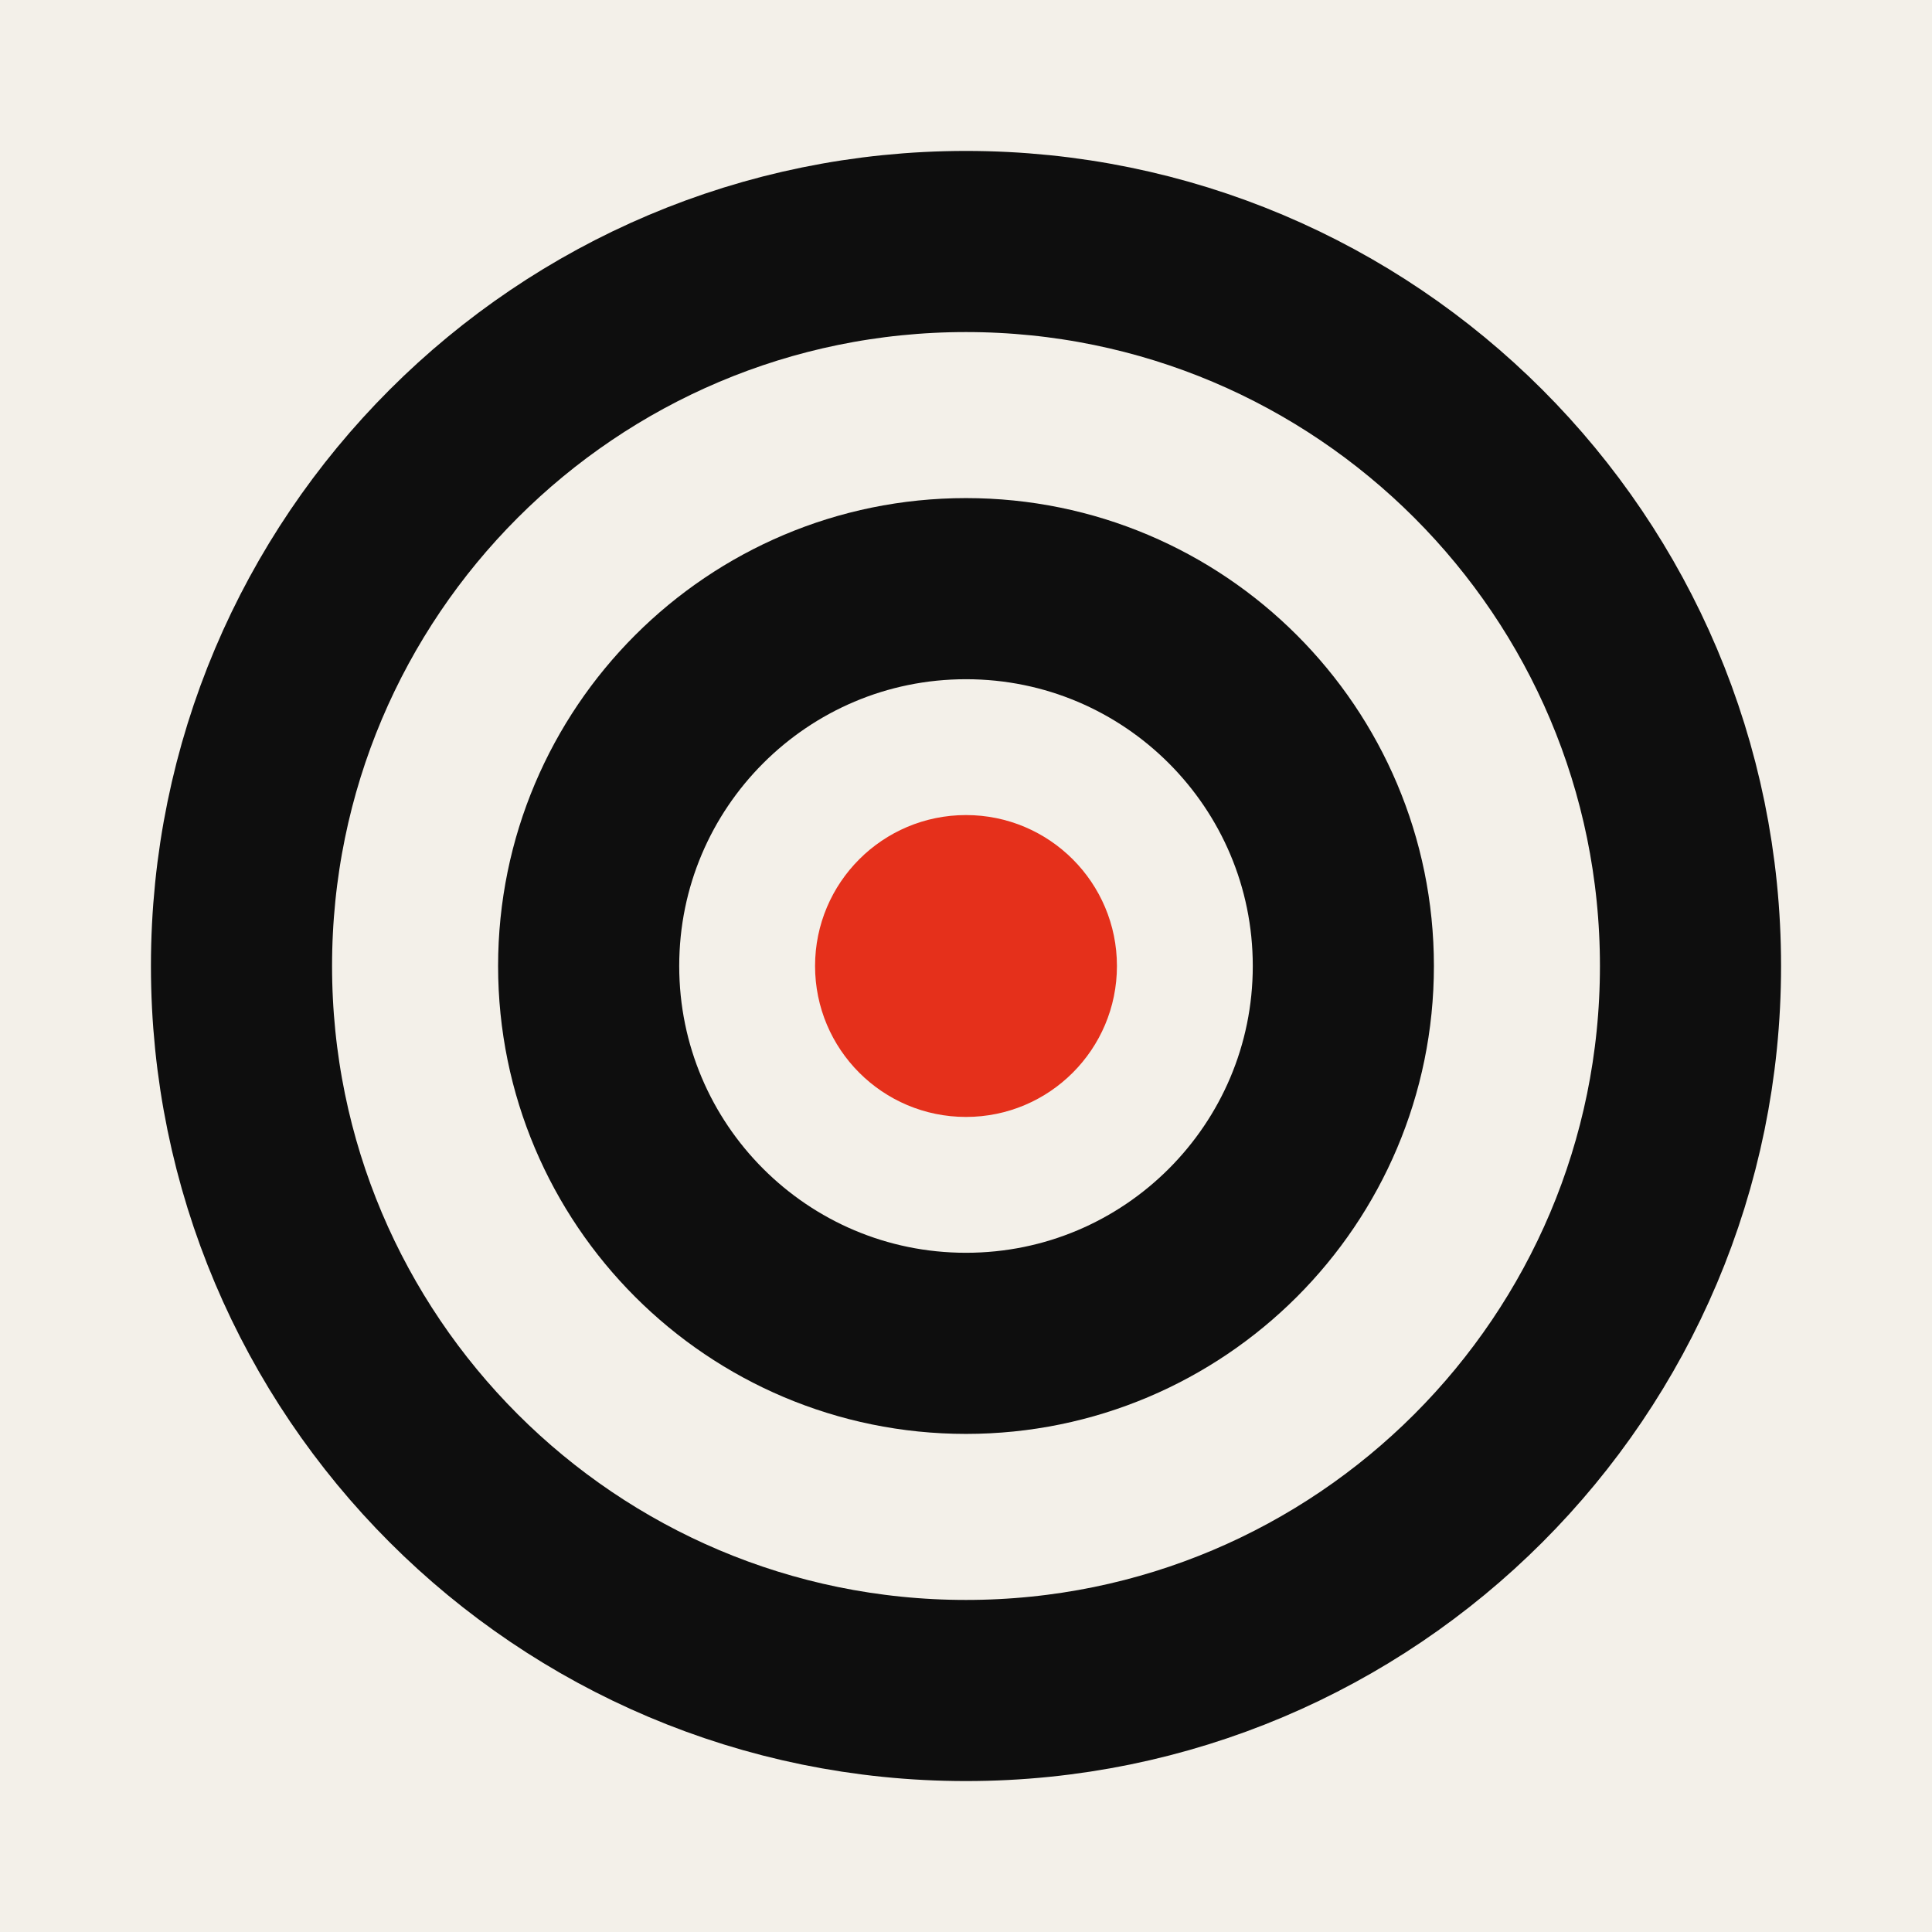
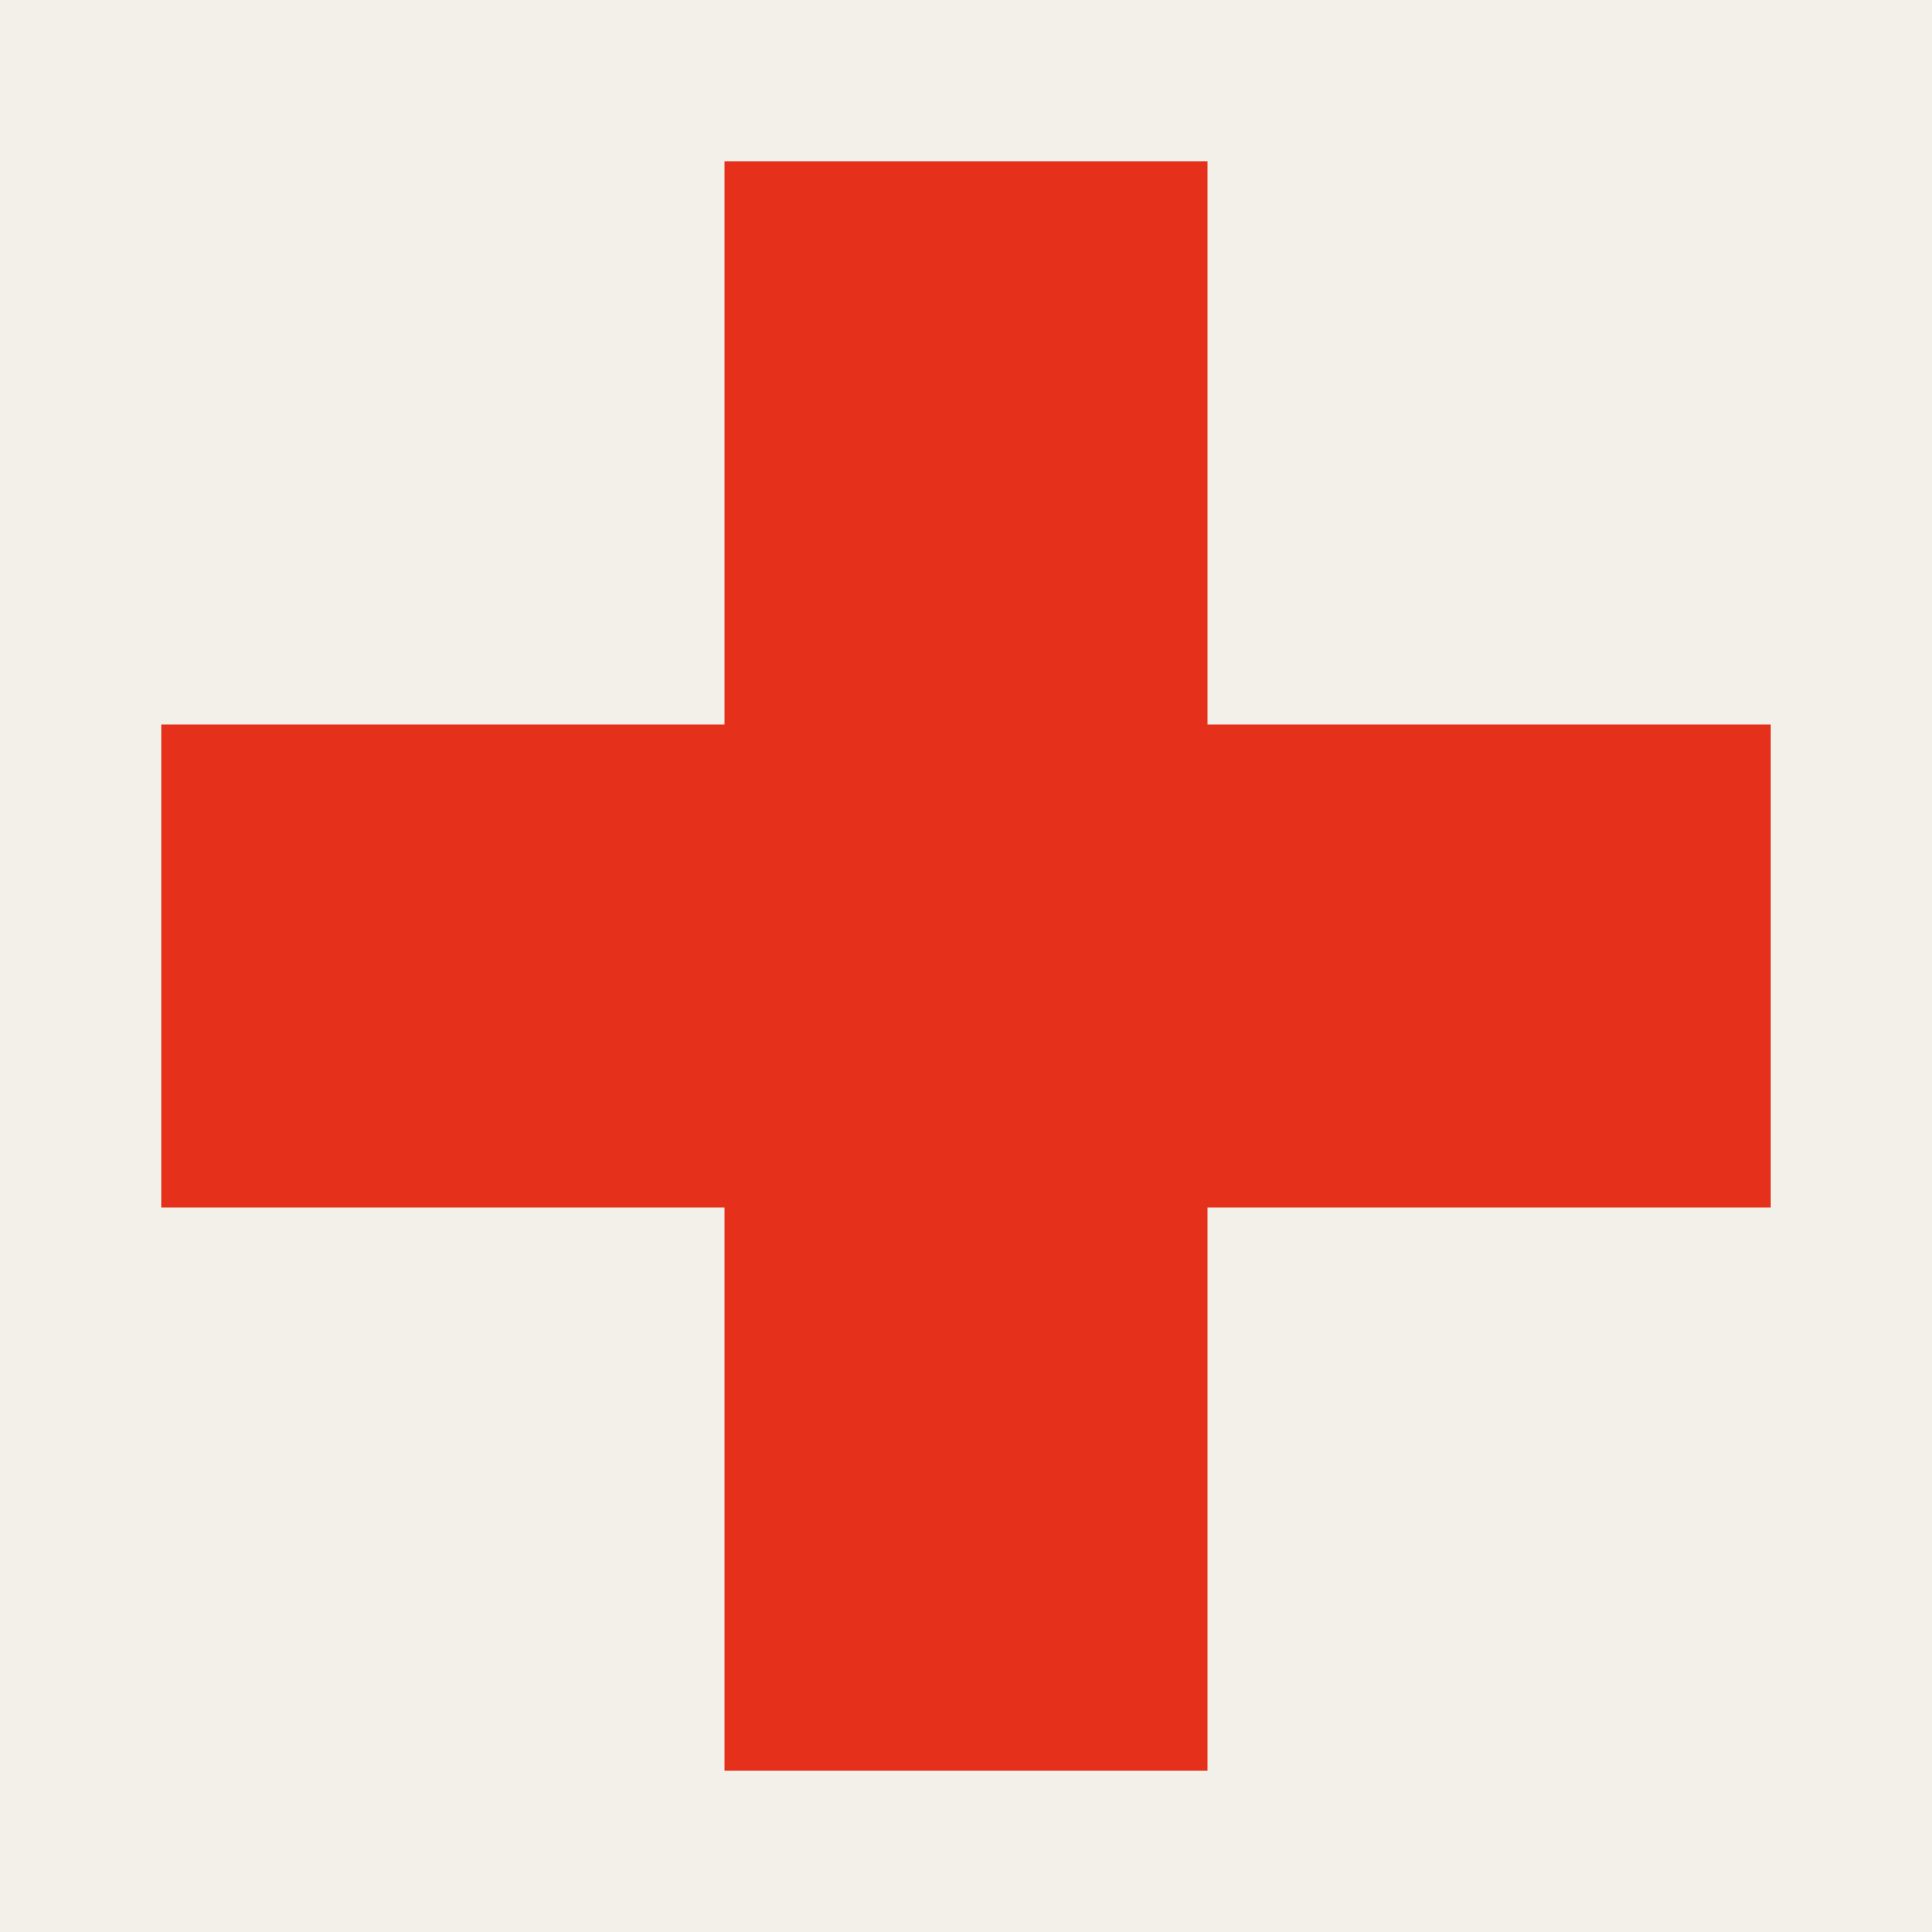
- <svg xmlns="http://www.w3.org/2000/svg" viewBox="0 0 64 64">
+ <svg xmlns="http://www.w3.org/2000/svg" viewBox="0 0 24 24">
  <style>
    .bg { fill: #f3f0e9 }
-     .ink { stroke: #0e0e0e }
-     .dot { fill: #e5301b }
+     .cross { fill: #e5301b }
    @media (prefers-color-scheme: dark) {
      .bg { fill: #0c0c0c }
-       .ink { stroke: #f3f0e9 }
-       .dot { fill: #ff4b2b }
+       .cross { fill: #ff4b2b }
    }
  </style>
-   <rect class="bg" width="64" height="64" />
-   <g class="ink" fill="none" stroke-width="6">
-     <circle cx="32" cy="32" r="24" />
-     <circle cx="32" cy="32" r="12.5" />
-   </g>
-   <circle class="dot" cx="32" cy="32" r="5" />
+   <rect class="bg" width="24" height="24" />
+   <path class="cross" d="M9 2h6v7h7v6h-7v7H9v-7H2V9h7z" />
</svg>
